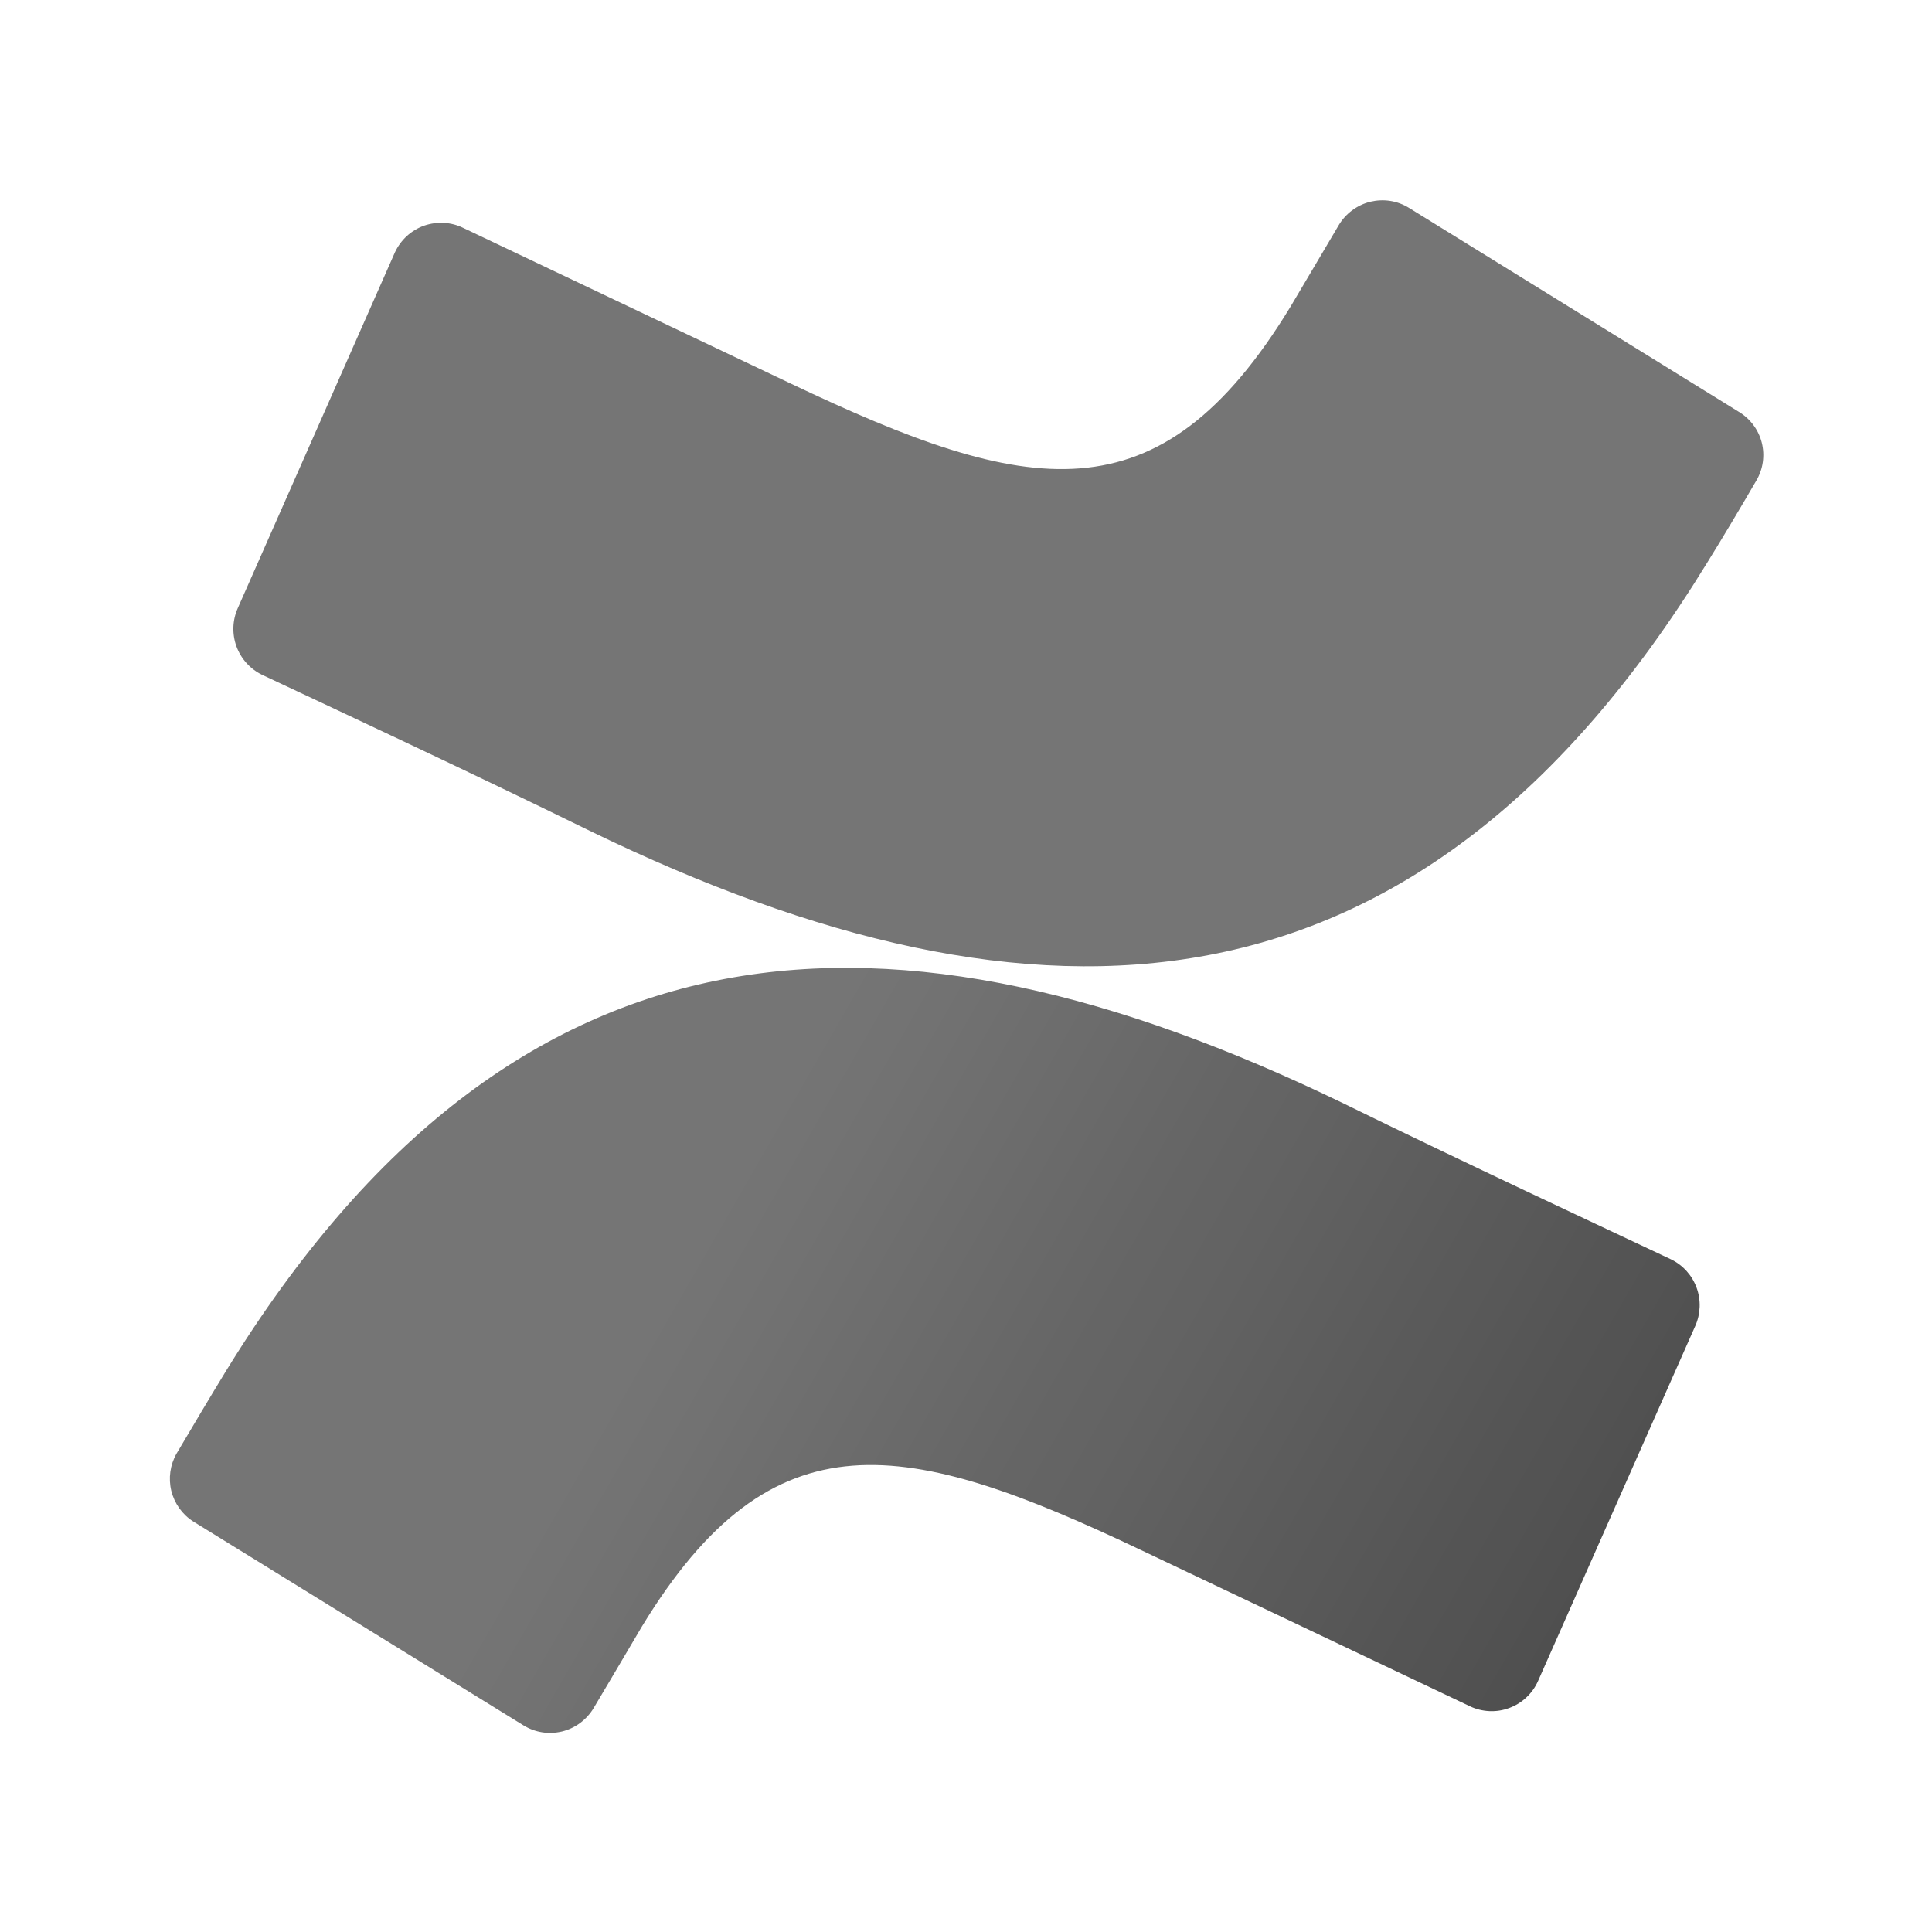
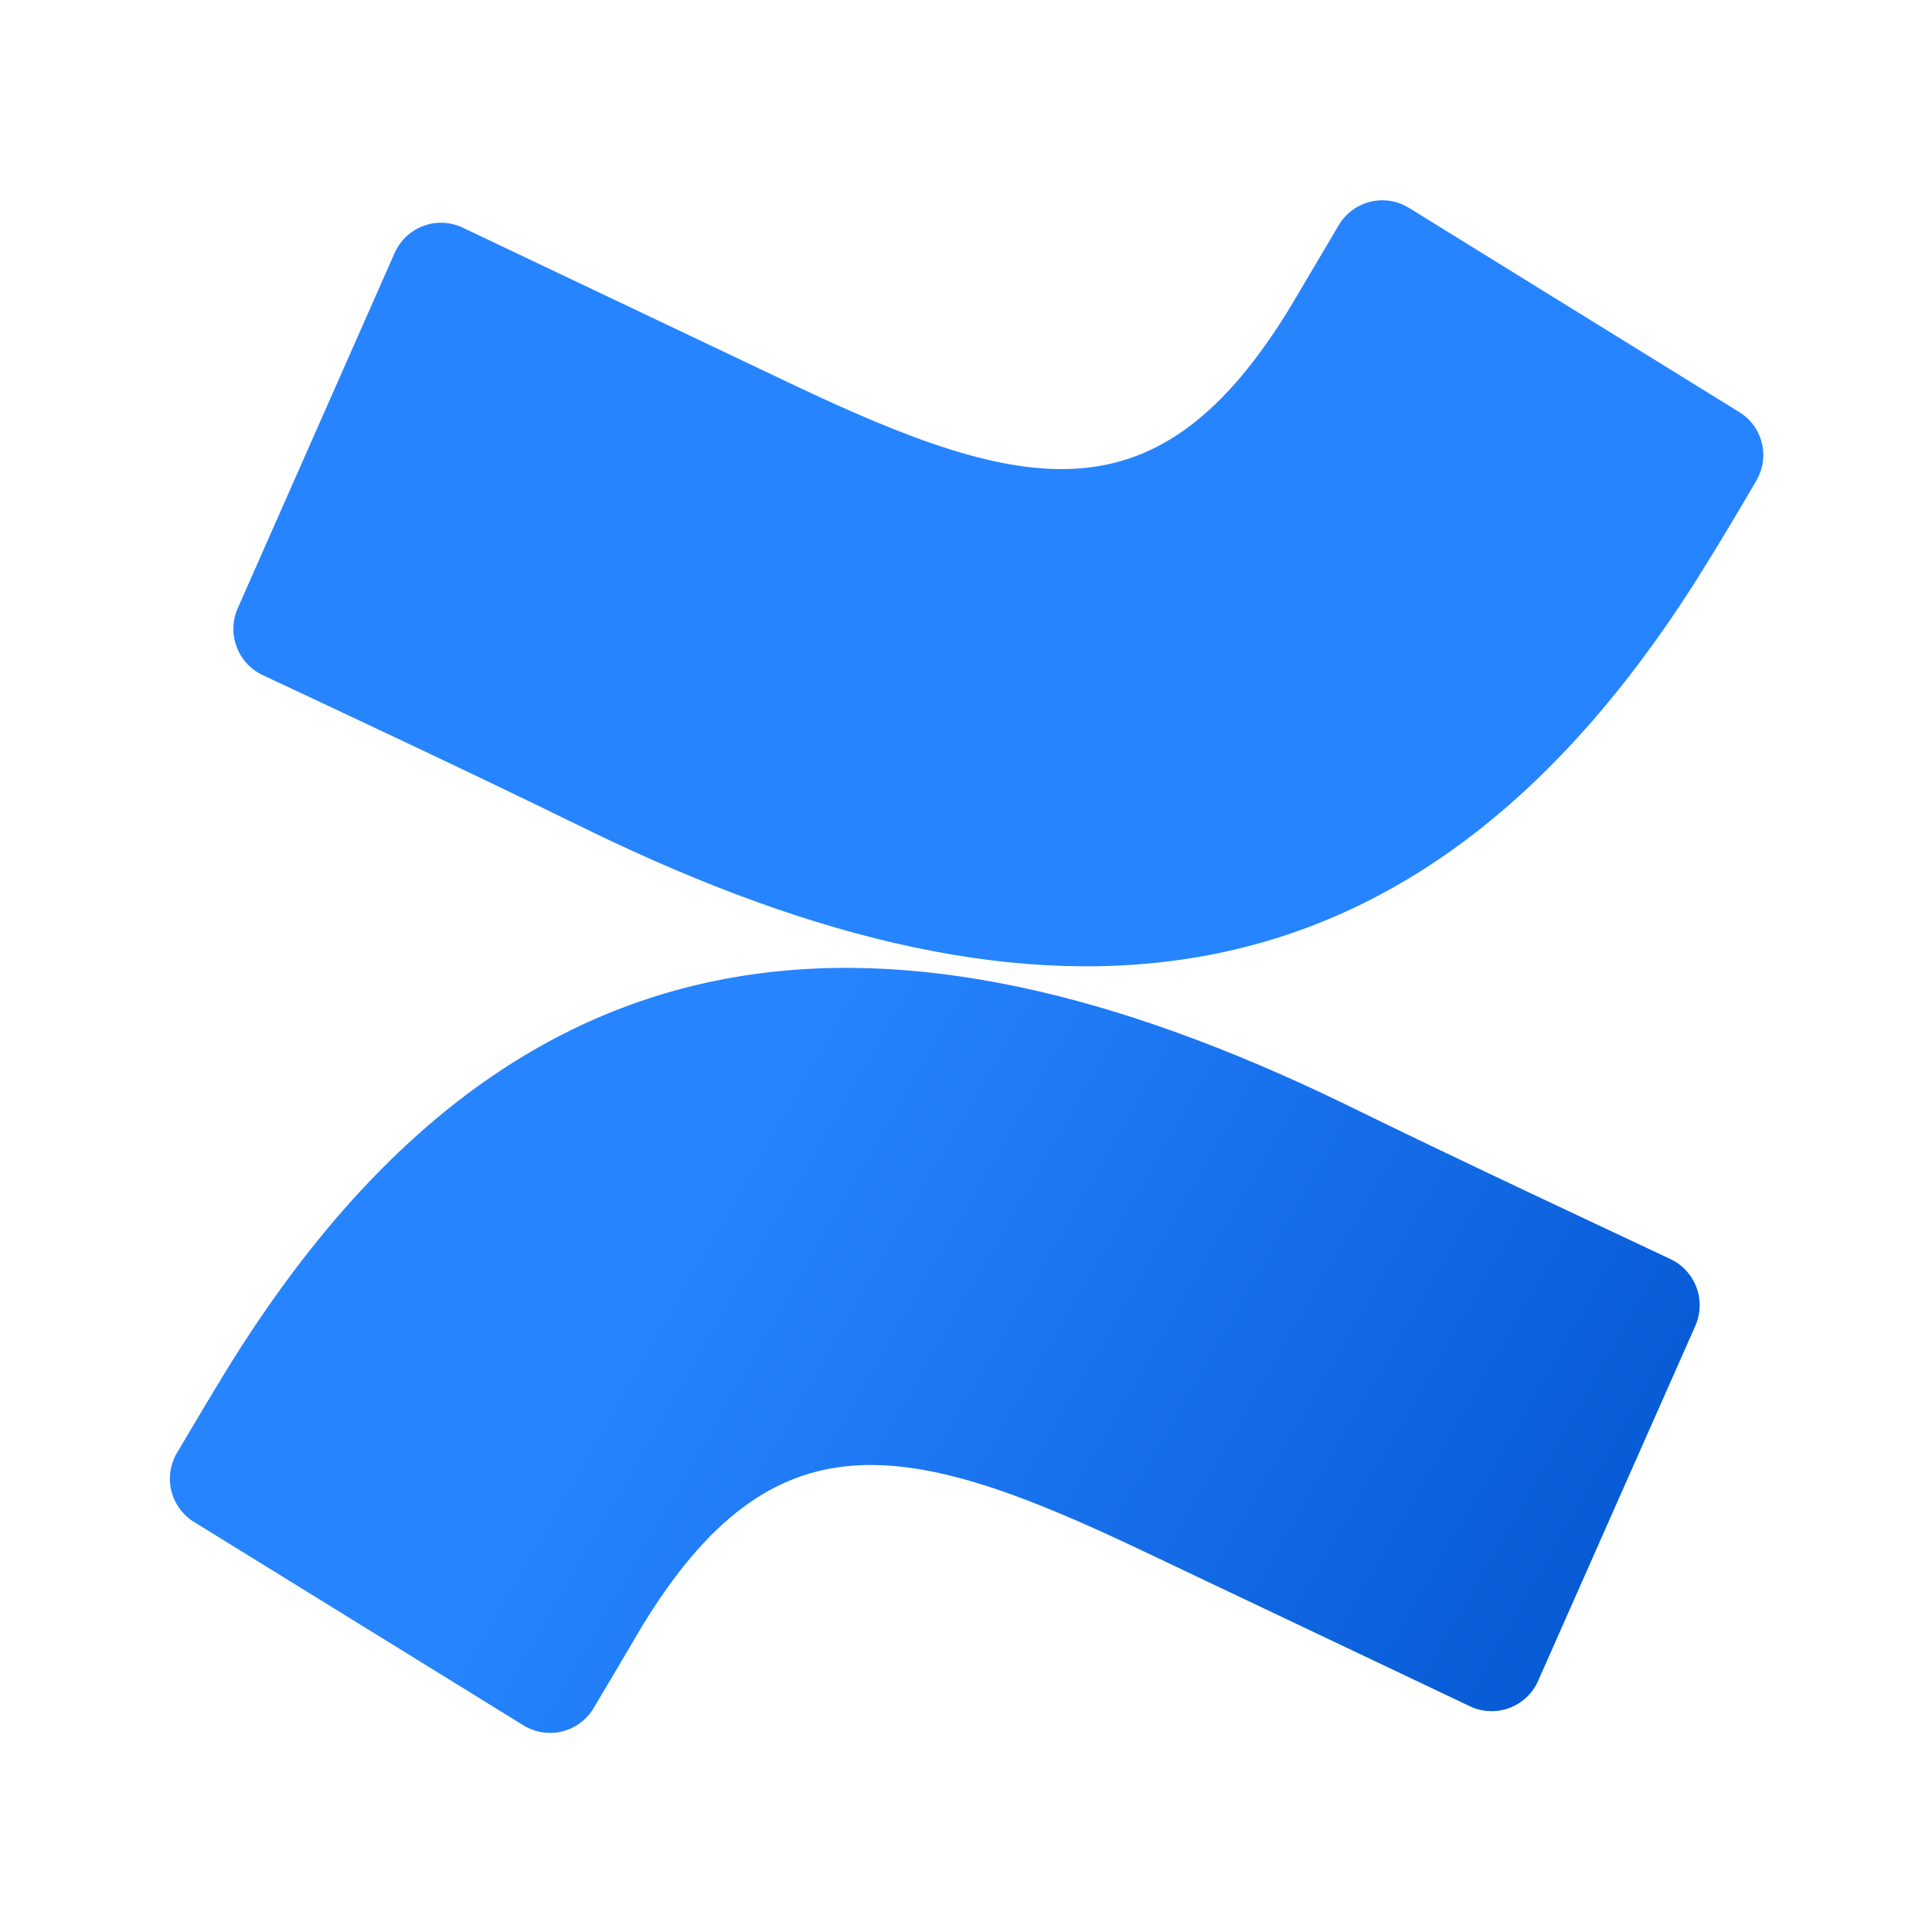
<svg xmlns="http://www.w3.org/2000/svg" width="24" height="24" viewBox="0 0 24 24" fill="none">
-   <path d="M2.811 17.025C2.607 17.358 2.376 17.748 2.193 18.057C2.113 18.197 2.09 18.363 2.128 18.52C2.167 18.677 2.264 18.813 2.4 18.9L6.501 21.432C6.572 21.476 6.651 21.506 6.734 21.519C6.816 21.532 6.901 21.528 6.982 21.509C7.063 21.489 7.14 21.453 7.207 21.403C7.274 21.353 7.331 21.291 7.374 21.219C7.539 20.943 7.749 20.586 7.974 20.205C9.6 17.535 11.247 17.862 14.19 19.263L18.258 21.195C18.334 21.232 18.417 21.252 18.501 21.256C18.586 21.26 18.67 21.247 18.749 21.217C18.828 21.188 18.901 21.143 18.962 21.085C19.024 21.027 19.073 20.957 19.107 20.88L21.06 16.47C21.126 16.32 21.132 16.151 21.076 15.997C21.02 15.843 20.907 15.717 20.76 15.645C19.902 15.24 18.195 14.445 16.665 13.695C11.1 11.007 6.405 11.184 2.811 17.025Z" fill="url(#paint0_linear)" />
-   <path d="M21.2 7.002C21.407 6.669 21.638 6.279 21.818 5.97C21.902 5.827 21.926 5.658 21.885 5.497C21.844 5.337 21.741 5.2 21.599 5.115L17.504 2.583C17.433 2.539 17.354 2.509 17.271 2.496C17.189 2.483 17.105 2.487 17.023 2.506C16.942 2.526 16.866 2.562 16.798 2.612C16.731 2.662 16.674 2.724 16.631 2.796C16.469 3.072 16.256 3.429 16.031 3.81C14.399 6.492 12.767 6.165 9.821 4.764L5.756 2.832C5.681 2.795 5.599 2.773 5.515 2.769C5.432 2.764 5.348 2.776 5.269 2.803C5.19 2.831 5.117 2.875 5.055 2.931C4.993 2.988 4.943 3.056 4.907 3.132L2.954 7.554C2.887 7.704 2.881 7.874 2.937 8.029C2.993 8.183 3.107 8.31 3.254 8.382C4.115 8.787 5.822 9.582 7.349 10.332C12.899 13.02 17.609 12.843 21.2 7.002Z" fill="url(#paint1_linear)" />
-   <g style="mix-blend-mode:color">
-     <rect width="24" height="24" fill="rgba(243, 243, 243, 1)" />
-   </g>
+   <path d="M2.811 17.025C2.607 17.358 2.376 17.748 2.193 18.057C2.113 18.198 2.09 18.363 2.128 18.52C2.167 18.677 2.264 18.813 2.4 18.9L6.501 21.432C6.572 21.476 6.651 21.506 6.734 21.519C6.816 21.532 6.901 21.529 6.982 21.509C7.063 21.489 7.14 21.453 7.207 21.403C7.274 21.354 7.331 21.291 7.374 21.219C7.539 20.943 7.749 20.586 7.974 20.205C9.6 17.535 11.247 17.862 14.19 19.263L18.258 21.195C18.334 21.232 18.417 21.253 18.501 21.256C18.586 21.26 18.67 21.247 18.749 21.218C18.828 21.188 18.901 21.143 18.962 21.085C19.024 21.027 19.073 20.958 19.107 20.88L21.06 16.47C21.126 16.321 21.132 16.151 21.076 15.997C21.02 15.843 20.907 15.717 20.76 15.645C19.902 15.24 18.195 14.445 16.665 13.695C11.1 11.007 6.405 11.184 2.811 17.025Z" fill="url(#paint0_linear)" />
+   <path d="M21.2 7.002C21.407 6.669 21.638 6.279 21.818 5.97C21.902 5.827 21.926 5.657 21.885 5.497C21.844 5.337 21.741 5.2 21.599 5.115L17.504 2.583C17.433 2.539 17.354 2.509 17.271 2.496C17.189 2.483 17.105 2.486 17.023 2.506C16.942 2.526 16.866 2.562 16.798 2.612C16.731 2.661 16.674 2.724 16.631 2.796C16.469 3.072 16.256 3.429 16.031 3.81C14.399 6.492 12.767 6.165 9.821 4.764L5.756 2.832C5.681 2.795 5.599 2.773 5.515 2.768C5.432 2.763 5.348 2.775 5.269 2.803C5.19 2.831 5.117 2.875 5.055 2.931C4.993 2.987 4.943 3.056 4.907 3.132L2.954 7.554C2.887 7.704 2.881 7.874 2.937 8.028C2.993 8.183 3.107 8.31 3.254 8.382C4.115 8.787 5.822 9.582 7.349 10.332C12.899 13.02 17.609 12.843 21.2 7.002Z" fill="url(#paint1_linear)" />
  <defs>
    <linearGradient id="paint0_linear" x1="20.937" y1="22.743" x2="8.529" y2="15.612" gradientUnits="userSpaceOnUse">
      <stop stop-color="#0052CC" />
      <stop offset="0.92" stop-color="#2380FB" />
      <stop offset="1" stop-color="#2684FF" />
    </linearGradient>
    <linearGradient id="paint1_linear" x1="-262999" y1="-24811.1" x2="-262548" y2="-24293.1" gradientUnits="userSpaceOnUse">
      <stop stop-color="#0052CC" />
      <stop offset="0.92" stop-color="#2380FB" />
      <stop offset="1" stop-color="#2684FF" />
    </linearGradient>
  </defs>
</svg>
